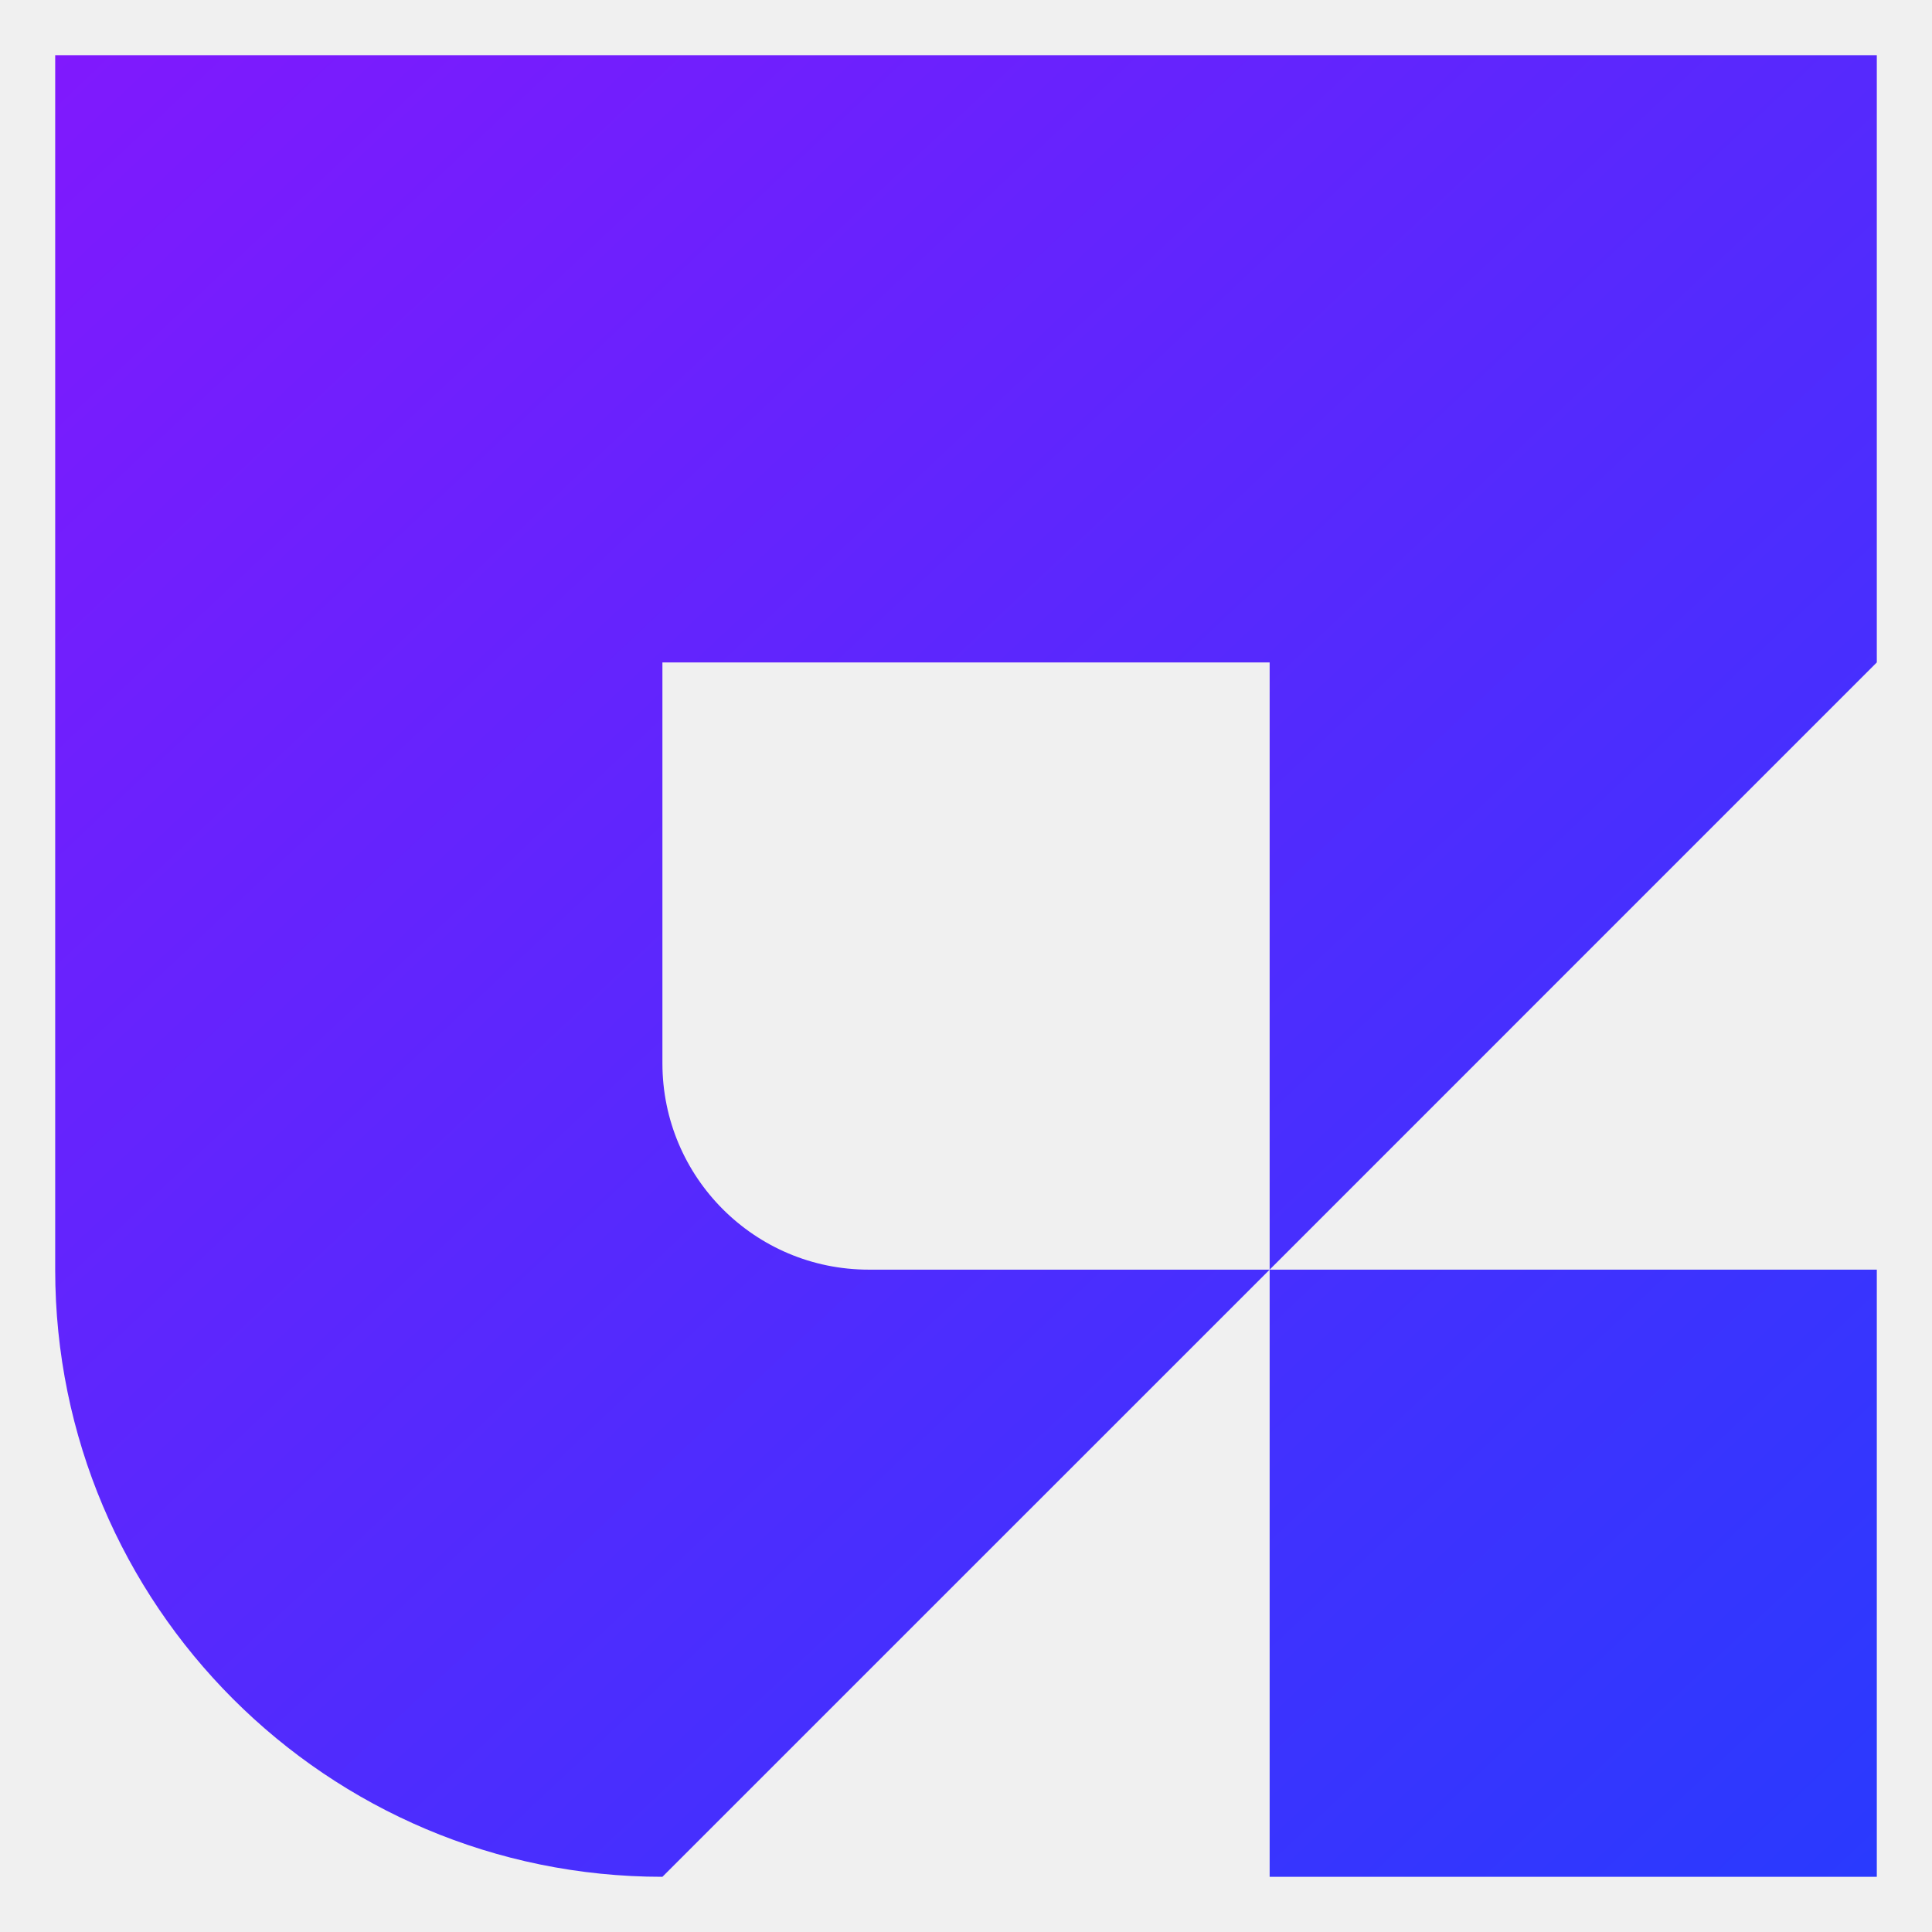
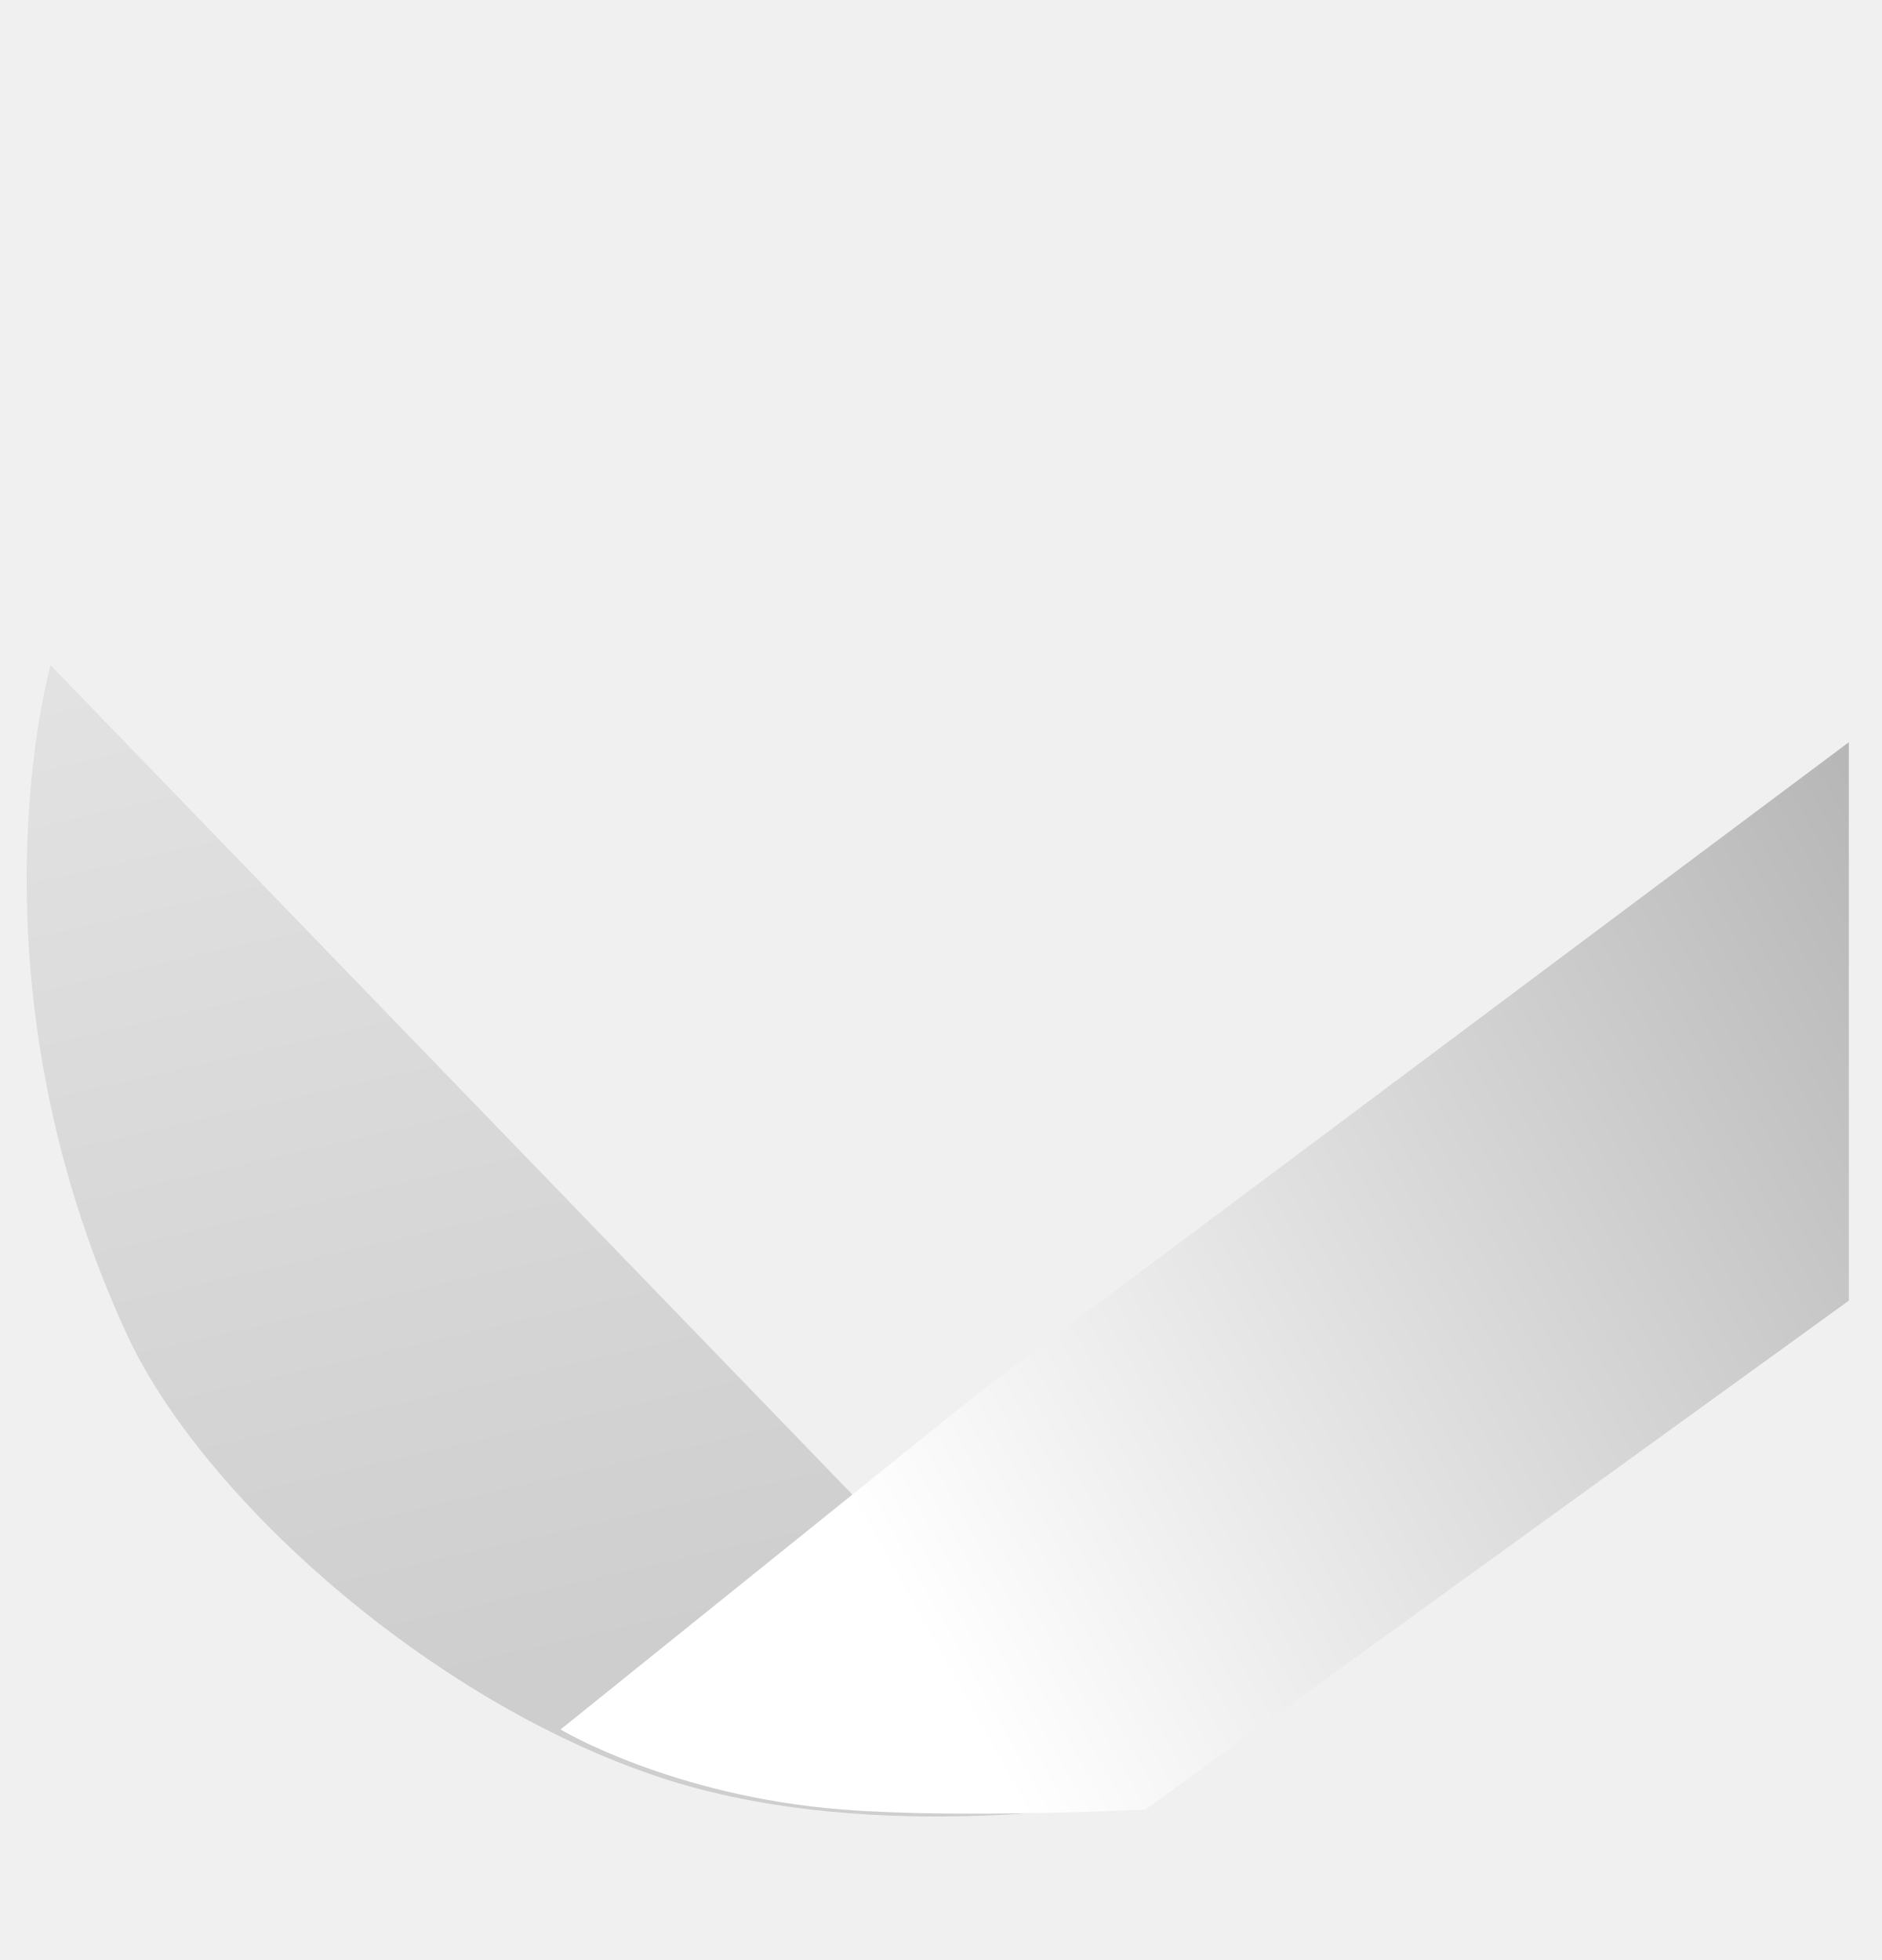
- <svg xmlns="http://www.w3.org/2000/svg" width="30" height="30" viewBox="0 0 30 30" fill="none">
-   <path d="M29.143 0.857V10.286L19.715 19.715V10.286H10.286V16.511C10.286 18.281 11.72 19.715 13.49 19.715H19.715L10.286 29.143C5.079 29.143 0.857 24.922 0.857 19.715V0.857H29.143Z" fill="url(#paint0_linear_16913_24783)" />
-   <path d="M29.143 19.715L19.715 19.715L19.715 29.143H29.143V19.715Z" fill="url(#paint1_linear_16913_24783)" />
+ <svg xmlns="http://www.w3.org/2000/svg" width="24" height="25" viewBox="0 0 24 25" fill="none">
+   <style>
+     /* Main logo path - changes between white (dark mode) and black (light mode) */
+     @media (prefers-color-scheme: dark) {
+       .main-logo { fill: white !important; }
+       .gradient-1 stop:first-child { stop-color: #444444; }
+       .gradient-1 stop:last-child { stop-color: #AAAAAA; }
+       .gradient-2 stop:first-child { stop-color: #B1B1B1; }
+       .gradient-2 stop:last-child { stop-color: white; }
+     }
+     @media (prefers-color-scheme: light) {
+       .main-logo { fill: #1a1a1a !important; }
+       .gradient-1 stop:first-child { stop-color: #BBBBBB; }
+       .gradient-1 stop:last-child { stop-color: #555555; }
+       .gradient-2 stop:first-child { stop-color: #4E4E4E; }
+       .gradient-2 stop:last-child { stop-color: #1a1a1a; }
+     }
+   </style>
+   <g filter="url(#filter0_d_74733_72229)">
+     <path class="main-logo" d="M11.181 0H23.623V5.725H12.488C9.152 5.725 6.447 8.475 6.447 11.812C6.447 15.098 9.111 17.807 12.398 17.807L17.627 13.84L12.263 13.93V9.467H23.623V23.758L17.627 20.963L14.607 23.127L12.048 23.159C5.618 23.24 0.361 18.05 0.361 11.619V10.819C0.361 4.844 5.205 0 11.181 0Z" />
+   </g>
+   <path opacity="0.2" d="M0.645 8.485L14.625 22.949C14.625 22.949 11.204 23.6 8.402 22.666C5.453 21.683 2.561 19.07 1.613 17.01C-0.487 12.445 0.645 8.485 0.645 8.485Z" fill="url(#paint0_linear_74733_72229)" />
+   <path d="M23.577 16.59L14.606 23.081C14.606 23.081 12.248 23.2 10.746 23.081C8.563 22.909 7.148 22.06 7.148 22.06L12.487 17.762L23.577 9.467V16.59Z" fill="url(#paint1_linear_74733_72229)" />
  <defs>
-     <linearGradient id="paint0_linear_16913_24783" x1="0.857" y1="0.857" x2="31.618" y2="33.563" gradientUnits="userSpaceOnUse">
-       <stop stop-color="#8019FD" />
-       <stop offset="1" stop-color="#1F3EFE" />
+     <filter id="filter0_d_74733_72229" x="0.001" y="0" width="23.983" height="24.479" filterUnits="userSpaceOnUse" color-interpolation-filters="sRGB">
+       <feFlood flood-opacity="0" result="BackgroundImageFix" />
+       <feColorMatrix in="SourceAlpha" type="matrix" values="0 0 0 0 0 0 0 0 0 0 0 0 0 0 0 0 0 0 127 0" result="hardAlpha" />
+       <feOffset dy="0.361" />
+       <feGaussianBlur stdDeviation="0.18" />
+       <feComposite in2="hardAlpha" operator="out" />
+       <feColorMatrix type="matrix" values="0 0 0 0 0 0 0 0 0 0 0 0 0 0 0 0 0 0 0.25 0" />
+       <feBlend mode="normal" in2="BackgroundImageFix" result="effect1_dropShadow_74733_72229" />
+       <feBlend mode="normal" in="SourceGraphic" in2="effect1_dropShadow_74733_72229" result="shape" />
+     </filter>
+     <linearGradient class="gradient-1" id="paint0_linear_74733_72229" x1="7.432" y1="21.495" x2="4.321" y2="7.92" gradientUnits="userSpaceOnUse">
+       <stop stop-color="#444444" />
+       <stop offset="1" stop-color="#AAAAAA" />
    </linearGradient>
-     <linearGradient id="paint1_linear_16913_24783" x1="0.857" y1="0.857" x2="31.618" y2="33.563" gradientUnits="userSpaceOnUse">
-       <stop stop-color="#8019FD" />
-       <stop offset="1" stop-color="#1F3EFE" />
+     <linearGradient class="gradient-2" id="paint1_linear_74733_72229" x1="25.25" y1="10.182" x2="10.425" y2="18.474" gradientUnits="userSpaceOnUse">
+       <stop stop-color="#B1B1B1" />
+       <stop offset="1" stop-color="white" />
    </linearGradient>
  </defs>
</svg>
